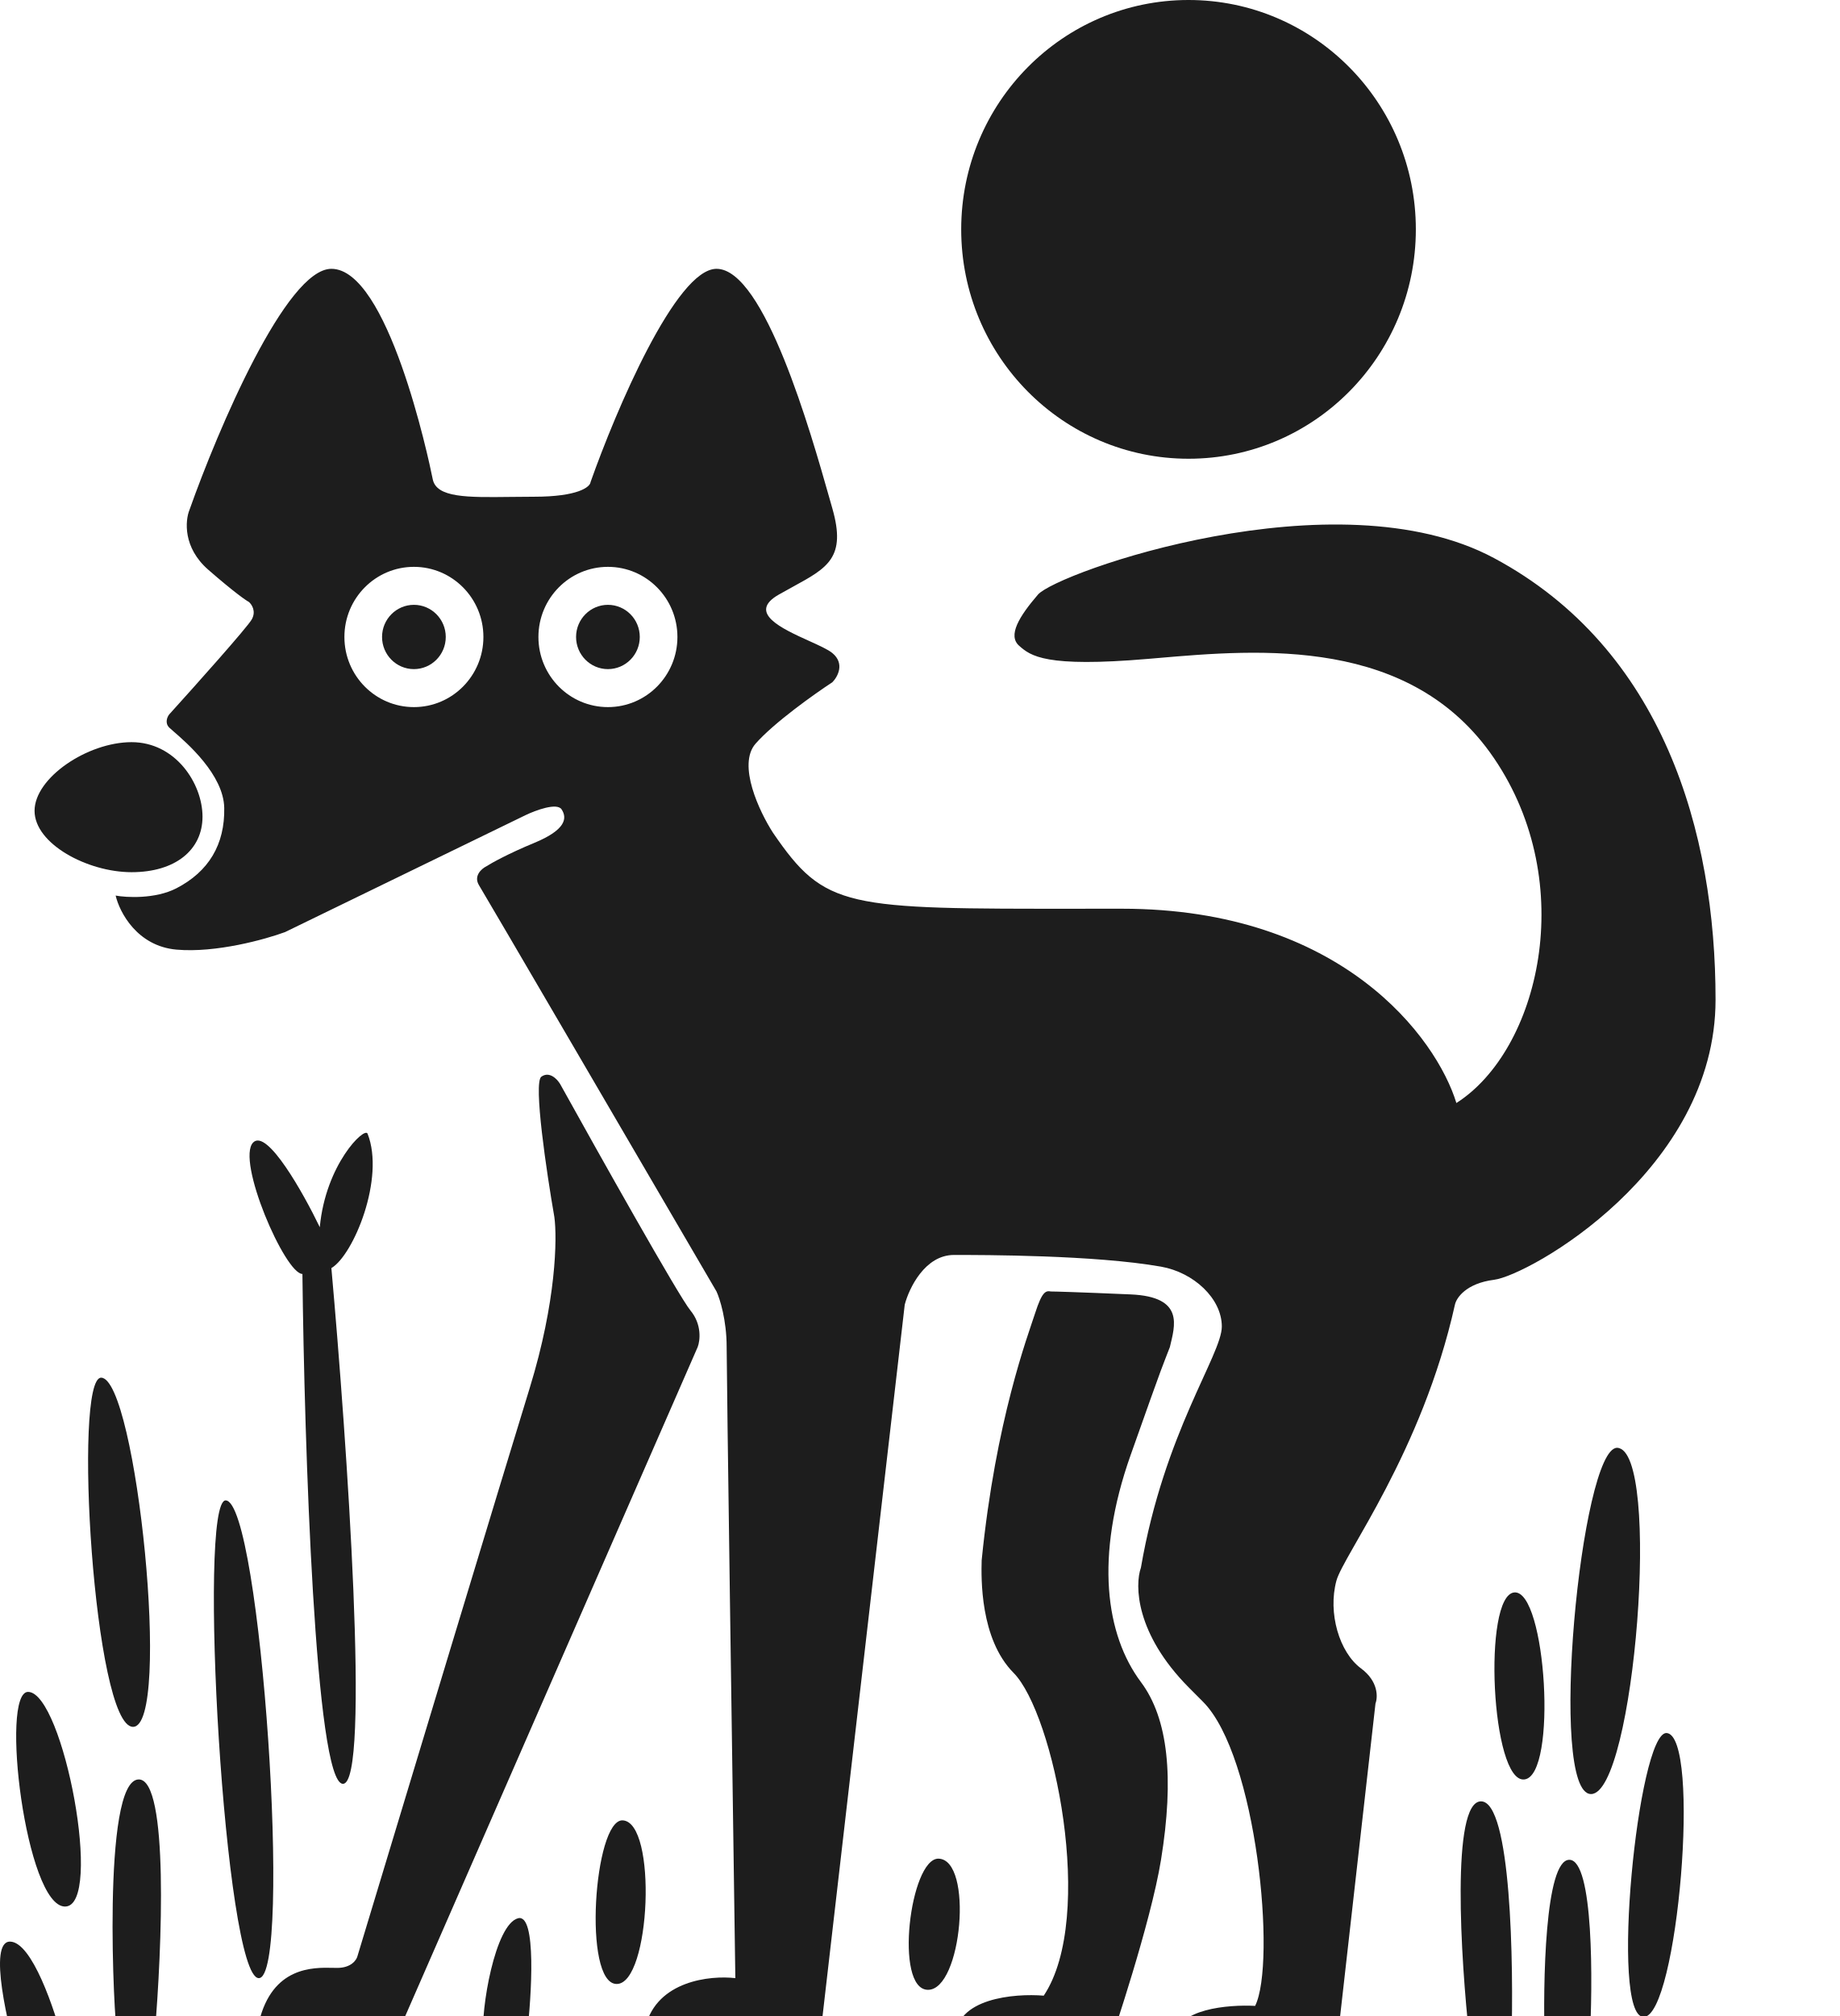
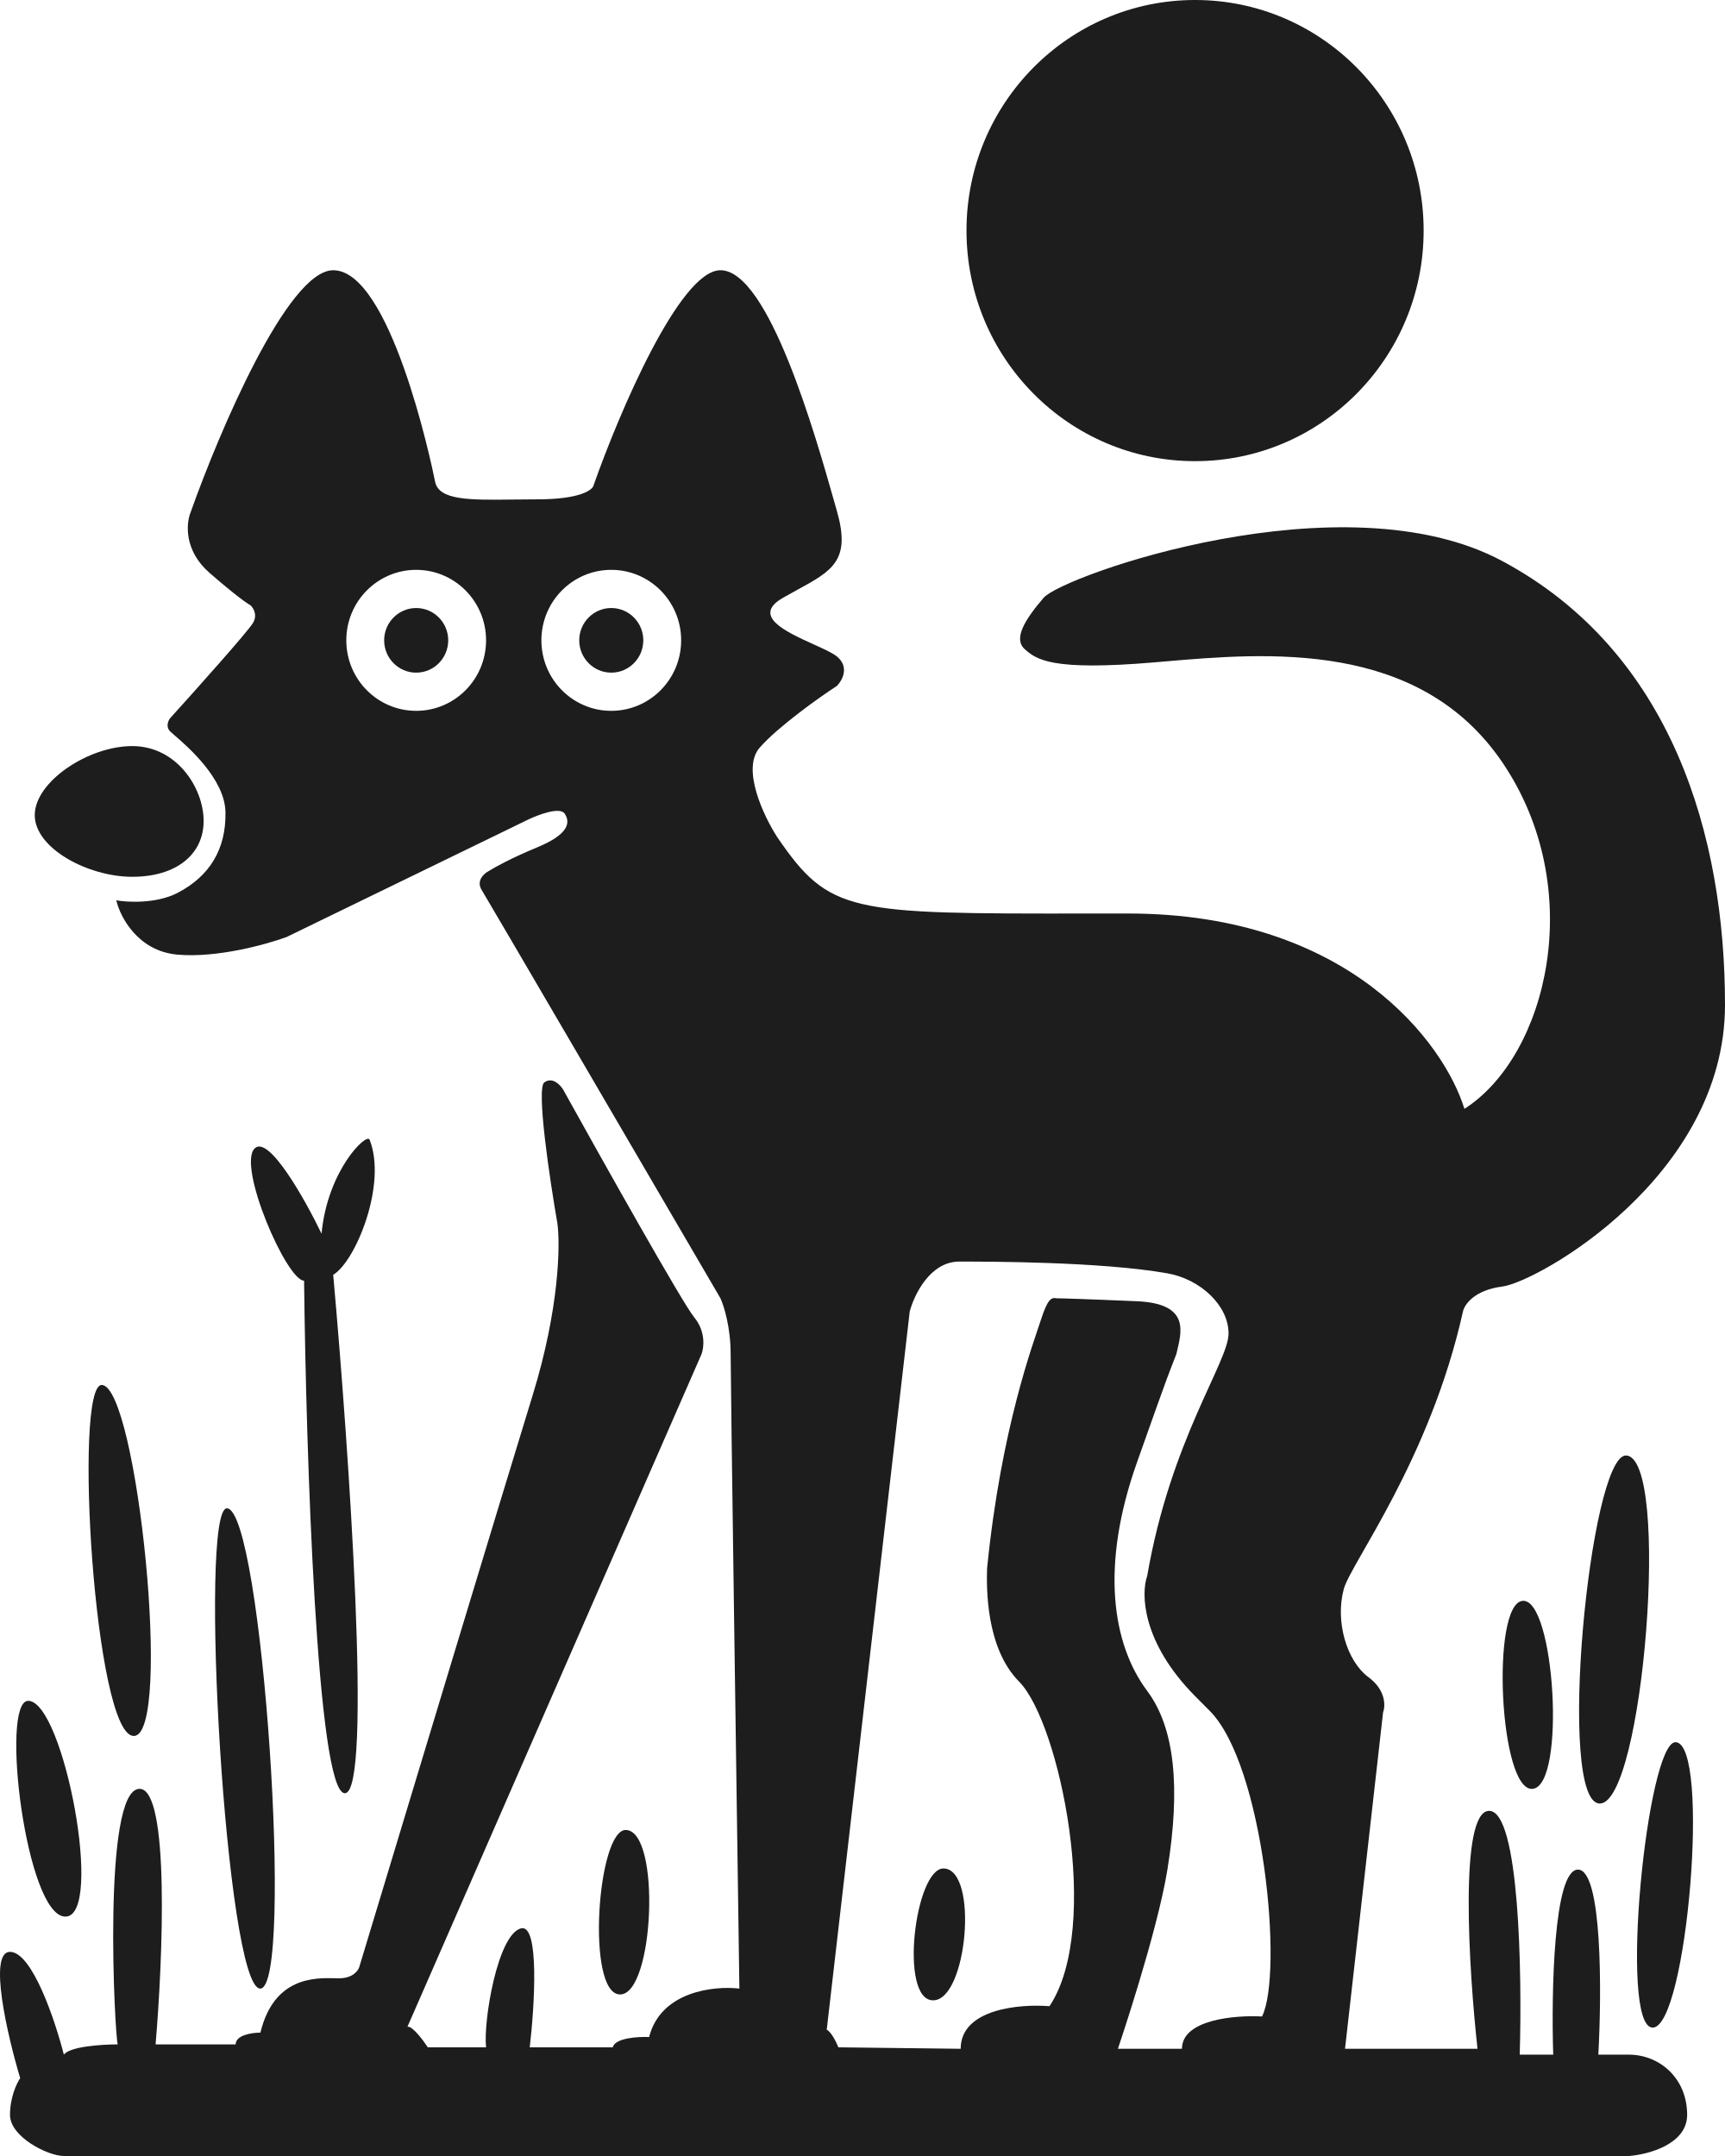
- <svg xmlns="http://www.w3.org/2000/svg" overflow="hidden" preserveAspectRatio="xMidYMid meet" width="429" height="470" viewBox="0 0 429 470" fill="none">
+ <svg xmlns="http://www.w3.org/2000/svg" width="400" height="500" viewBox="0 0 400 500" fill="none">
  <ellipse cx="277.117" cy="53.474" rx="53.002" ry="53.474" fill="#1D1D1D" />
  <ellipse cx="96.507" cy="148.501" rx="7.427" ry="7.493" fill="#1D1D1D" />
  <ellipse cx="141.744" cy="148.501" rx="7.427" ry="7.493" fill="#1D1D1D" />
  <path fill-rule="evenodd" clip-rule="evenodd" d="M58.022 140.327C58.697 140.895 59.777 142.507 58.697 144.414C57.616 146.322 45.418 159.968 39.454 166.553C39.004 167.121 38.374 168.529 39.454 169.619C39.629 169.795 39.972 170.092 40.437 170.494C43.553 173.189 52.139 180.615 52.282 188.352C52.441 196.882 48.665 203.19 41.142 207.085C36.181 209.653 29.326 209.242 26.963 208.788C27.863 212.648 31.959 220.572 41.142 221.39C50.324 222.207 61.847 219.006 66.461 217.303L122.501 190.055C124.864 188.919 129.861 187.057 130.941 188.692C132.291 190.736 131.954 193.461 124.527 196.526C118.585 198.978 114.624 201.181 113.386 201.976C112.261 202.543 110.348 204.224 111.698 206.403C113.049 208.583 149.171 270.436 167.063 301.09C167.851 302.793 169.426 307.766 169.426 314.033C169.426 320.3 170.777 414.737 171.452 461.172C165.6 460.491 153.222 461.785 150.521 472.412C147.933 472.298 142.622 472.616 142.081 474.796H122.839C123.964 465.145 125.134 446.117 120.813 447.207C115.412 448.57 112.036 468.665 112.711 474.796H99.207C98.082 473.093 95.561 469.755 94.481 470.027L162.674 314.033C163.237 312.557 163.687 308.788 160.986 305.518C158.286 302.248 139.606 268.96 130.603 252.725C129.928 251.59 128.105 249.66 126.215 251.022C124.324 252.384 127.452 273.388 129.253 283.72C129.928 288.601 129.726 303.406 123.514 323.57C117.302 343.733 94.144 420.3 83.341 456.063C83.116 456.971 81.855 458.788 78.614 458.788C78.314 458.788 77.977 458.78 77.609 458.772C73.004 458.67 63.511 458.459 60.385 471.39C58.472 471.39 54.645 471.935 54.645 474.115H36.078C37.766 454.36 39.386 414.85 32.365 414.85C23.587 414.85 26.626 472.412 27.301 474.115C23.7 474.115 16.16 474.591 14.81 476.499C12.784 468.551 7.45 452.657 2.319 452.657C-2.812 452.657 1.756 472.185 4.682 481.948C3.894 483.084 2.319 486.376 2.319 490.463C2.319 495.572 11.096 500 14.81 500H377.719C382.221 499.66 391.223 497.275 391.223 490.463C391.223 481.948 384.809 476.499 377.719 476.499H370.63C371.418 462.194 371.575 433.583 365.904 433.583C360.232 433.583 359.715 462.194 360.165 476.499H352.4C352.963 457.652 352.333 419.959 345.311 419.959C338.289 419.959 340.584 456.744 342.61 475.136H311.889L320.711 397.139C321.273 395.663 321.386 391.962 317.335 388.965C312.271 385.218 309.57 376.022 311.596 368.529C313.216 362.534 331.582 338.556 339.234 304.156C339.572 302.566 341.867 299.183 348.349 298.365C356.451 297.344 400 272.915 400 233.064C400.019 194.104 387.797 151.244 348.349 130.109C311.556 110.396 246.397 133.515 242.008 138.624C237.619 143.733 234.919 148.161 237.619 150.545C240.32 152.929 243.696 155.654 267.665 153.61C268.052 153.578 268.441 153.544 268.834 153.51L269.743 153.432C293.716 151.361 328.998 148.314 348.349 176.771C368.267 206.063 358.814 244.891 339.572 257.153C334.958 242.053 312.902 211.853 261.588 211.853C258.284 211.853 255.139 211.856 252.142 211.858C196.972 211.906 192.397 211.91 180.229 194.142C177.078 189.26 171.857 178.27 176.178 173.365C180.499 168.461 189.907 161.785 194.07 159.06C195.308 157.811 197.041 154.7 194.07 152.248C193.077 151.428 190.996 150.486 188.674 149.435C182.319 146.558 174.162 142.865 181.58 138.624C182.751 137.954 183.868 137.344 184.922 136.768C192.982 132.364 197.354 129.975 194.07 118.529C193.863 117.807 193.632 116.991 193.378 116.095C189.075 100.93 178.22 62.67 167.063 62.67C157.611 62.67 143.544 95.822 137.693 112.398C137.58 113.533 134.789 115.804 124.527 115.804C122.608 115.804 120.758 115.827 118.995 115.849H118.993C108.966 115.972 101.757 116.061 100.896 111.717C99.883 106.608 90.43 62.67 77.264 62.67C66.731 62.67 50.82 100.136 44.18 118.869C43.168 121.367 42.627 127.657 48.569 132.834C54.511 138.011 57.346 139.987 58.022 140.327ZM191.707 470.709C192.788 471.254 193.958 473.66 194.408 474.796L222.766 475.136C222.766 465.872 236.494 464.691 243.359 465.259C255.586 446.921 245.697 399.44 236.313 389.986C228.481 382.085 228.774 367.848 228.886 363.76C232.15 331.063 239.689 311.308 241.333 306.199C242.977 301.09 243.809 300.863 245.046 301.09C245.947 301.09 250.921 301.226 263.614 301.771C276.307 302.316 273.898 309.151 272.773 314.033C270.703 319.482 272.054 315.395 263.614 339.237C255.174 363.079 257.841 381.214 266.021 392.149C272.391 400.664 273.799 414.447 270.703 433.583C268.316 448.34 259.225 475.136 259.225 475.136H274.079C274.079 468.324 286.458 467.303 292.647 467.643C297.637 457.573 293.055 409.323 280.486 396.731C279.451 395.694 278.343 394.585 277.162 393.392C264.738 380.858 264.558 369.551 266.021 365.463C271.423 334.015 284.882 315.804 284.882 309.264C284.882 302.725 278.326 296.645 270.703 295.3C255.269 292.575 229.18 292.575 222.428 292.575C215.676 292.575 211.963 300.295 210.95 304.156L191.707 470.709ZM157.948 148.501C157.948 157.531 150.693 164.85 141.744 164.85C132.795 164.85 125.54 157.531 125.54 148.501C125.54 139.472 132.795 132.153 141.744 132.153C150.693 132.153 157.948 139.472 157.948 148.501ZM96.507 164.85C105.456 164.85 112.711 157.531 112.711 148.501C112.711 139.472 105.456 132.153 96.507 132.153C87.557 132.153 80.302 139.472 80.302 148.501C80.302 157.531 87.557 164.85 96.507 164.85Z" fill="#1D1D1D" />
  <path d="M47.218 190.395C47.218 198.107 40.931 203.338 30.676 203.338C20.422 203.338 8.058 196.745 8.058 189.033C8.058 181.32 20.422 173.024 30.676 173.024C40.931 173.024 47.218 182.683 47.218 190.395Z" fill="#1D1D1D" />
  <path d="M377.044 337.534C387.509 337.875 381.095 418.256 370.967 418.256C360.839 418.256 368.604 337.534 377.044 337.534Z" fill="#1D1D1D" />
  <path d="M353.075 371.253C360.502 370.594 363.202 413.912 355.438 414.85C347.673 415.787 345.648 371.912 353.075 371.253Z" fill="#1D1D1D" />
  <path d="M388.544 404.025C396.748 404.375 391.159 470.29 383.217 470.222C375.275 470.153 381.926 403.967 388.544 404.025Z" fill="#1D1D1D" />
  <path d="M218.809 433.316C227.014 433.521 224.293 463.965 216.351 463.896C208.409 463.828 212.191 433.259 218.809 433.316Z" fill="#1D1D1D" />
  <path d="M145.12 424.387C153.325 424.591 151.711 462.602 143.769 462.534C135.828 462.465 138.501 424.33 145.12 424.387Z" fill="#1D1D1D" />
  <path d="M52.62 349.796C60.825 350 68.28 461.24 60.339 461.172C52.397 461.103 46.001 349.739 52.62 349.796Z" fill="#1D1D1D" />
  <path d="M23.587 321.185C31.793 321.347 40.129 402.589 31.014 402.589C21.899 402.589 16.969 321.128 23.587 321.185Z" fill="#1D1D1D" />
  <path d="M6.559 394.439C14.765 394.554 24.262 444.522 15.147 444.482C6.033 444.442 -0.059 394.382 6.559 394.439Z" fill="#1D1D1D" />
  <path d="M59.034 266.349C62.275 263.079 70.737 278.156 74.563 286.104C75.914 271.458 85.029 262.602 85.704 264.305C89.811 274.664 82.441 292.575 77.264 295.64C80.865 335.718 86.447 415.872 79.965 415.872C73.483 415.872 70.962 336.626 70.512 297.003C66.461 297.003 54.983 270.436 59.034 266.349Z" fill="#1D1D1D" />
-   <path d="M5.617 510.1H27.948C35.711 510.1 41.374 511.927 44.936 515.58C48.498 519.142 50.279 524.668 50.279 532.157V538.048C50.279 548.003 46.991 554.305 40.415 556.954V557.228C44.068 558.324 46.626 560.562 48.087 563.941C49.64 567.32 50.416 571.841 50.416 577.504V594.355C50.416 597.095 50.507 599.333 50.69 601.068C50.873 602.712 51.329 604.356 52.06 606H36.716C36.168 604.447 35.803 602.986 35.62 601.616C35.437 600.246 35.346 597.78 35.346 594.218V576.682C35.346 572.298 34.615 569.238 33.154 567.503C31.784 565.768 29.364 564.9 25.893 564.9H20.687V606H5.617V510.1ZM26.167 551.2C29.181 551.2 31.419 550.424 32.88 548.871C34.433 547.318 35.209 544.715 35.209 541.062V533.664C35.209 530.193 34.57 527.682 33.291 526.129C32.104 524.576 30.186 523.8 27.537 523.8H20.687V551.2H26.167ZM60.872 510.1H101.972V523.8H75.942V549.145H96.629V562.845H75.942V592.3H101.972V606H60.872V510.1ZM110.641 510.1H129.547L144.206 567.503H144.48V510.1H157.906V606H142.425L124.341 535.993H124.067V606H110.641V510.1ZM180.752 510.1H201.165L216.783 606H201.713L198.973 586.957V587.231H181.848L179.108 606H165.134L180.752 510.1ZM197.192 574.216L190.479 526.814H190.205L183.629 574.216H197.192ZM229.588 523.8H213.833V510.1H260.413V523.8H244.658V606H229.588V523.8ZM288.958 607.37C281.56 607.37 275.897 605.269 271.97 601.068C268.042 596.867 266.079 590.93 266.079 583.258V532.842C266.079 525.17 268.042 519.233 271.97 515.032C275.897 510.831 281.56 508.73 288.958 508.73C296.356 508.73 302.018 510.831 305.946 515.032C309.873 519.233 311.837 525.17 311.837 532.842V583.258C311.837 590.93 309.873 596.867 305.946 601.068C302.018 605.269 296.356 607.37 288.958 607.37ZM288.958 593.67C294.164 593.67 296.767 590.519 296.767 584.217V531.883C296.767 525.581 294.164 522.43 288.958 522.43C283.752 522.43 281.149 525.581 281.149 531.883V584.217C281.149 590.519 283.752 593.67 288.958 593.67ZM365.342 607.37C358.035 607.37 352.464 605.315 348.628 601.205C344.792 597.004 342.874 591.021 342.874 583.258V532.842C342.874 525.079 344.792 519.142 348.628 515.032C352.464 510.831 358.035 508.73 365.342 508.73C372.648 508.73 378.22 510.831 382.056 515.032C385.892 519.142 387.81 525.079 387.81 532.842V541.062H373.562V531.883C373.562 525.581 370.959 522.43 365.753 522.43C360.547 522.43 357.944 525.581 357.944 531.883V584.354C357.944 590.565 360.547 593.67 365.753 593.67C370.959 593.67 373.562 590.565 373.562 584.354V565.585H366.027V551.885H387.81V583.258C387.81 591.021 385.892 597.004 382.056 601.205C378.22 605.315 372.648 607.37 365.342 607.37ZM397.485 591.478H412.007V606H397.485V591.478Z" fill="#1D1D1D" />
-   <path d="M18.561 676.78C14.401 676.78 11.229 675.61 9.045 673.27C6.861 670.878 5.769 667.472 5.769 663.052V621.4H14.349V663.676C14.349 665.548 14.713 666.9 15.441 667.732C16.221 668.564 17.313 668.98 18.717 668.98C20.121 668.98 21.187 668.564 21.915 667.732C22.695 666.9 23.085 665.548 23.085 663.676V621.4H31.353V663.052C31.353 667.472 30.261 670.878 28.077 673.27C25.893 675.61 22.721 676.78 18.561 676.78ZM44.953 648.076L35.516 621.4H44.563L50.336 639.028H50.492L56.419 621.4H64.531L55.093 648.076L64.999 676H55.952L49.712 656.968H49.556L43.16 676H35.047L44.953 648.076ZM88.869 621.4H96.279L74.751 676H67.341L88.869 621.4ZM112.633 676.78C108.473 676.78 105.301 675.61 103.117 673.27C100.933 670.878 99.841 667.472 99.841 663.052V621.4H108.421V663.676C108.421 665.548 108.785 666.9 109.513 667.732C110.293 668.564 111.385 668.98 112.789 668.98C114.193 668.98 115.259 668.564 115.987 667.732C116.767 666.9 117.157 665.548 117.157 663.676V621.4H125.425V663.052C125.425 667.472 124.333 670.878 122.149 673.27C119.965 675.61 116.793 676.78 112.633 676.78ZM131.536 621.4H140.116V676H131.536V621.4ZM165.44 621.4H178.544C182.808 621.4 186.006 622.544 188.138 624.832C190.27 627.12 191.336 630.474 191.336 634.894V662.506C191.336 666.926 190.27 670.28 188.138 672.568C186.006 674.856 182.808 676 178.544 676H165.44V621.4ZM178.388 668.2C179.792 668.2 180.858 667.784 181.586 666.952C182.366 666.12 182.756 664.768 182.756 662.896V634.504C182.756 632.632 182.366 631.28 181.586 630.448C180.858 629.616 179.792 629.2 178.388 629.2H174.02V668.2H178.388ZM197.128 621.4H220.528V629.2H205.708V643.63H217.486V651.43H205.708V668.2H220.528V676H197.128V621.4ZM236.77 676.78C232.61 676.78 229.464 675.61 227.332 673.27C225.2 670.878 224.134 667.472 224.134 663.052V659.932H232.246V663.676C232.246 667.212 233.728 668.98 236.692 668.98C238.148 668.98 239.24 668.564 239.968 667.732C240.748 666.848 241.138 665.444 241.138 663.52C241.138 661.232 240.618 659.23 239.578 657.514C238.538 655.746 236.614 653.64 233.806 651.196C230.27 648.076 227.8 645.268 226.396 642.772C224.992 640.224 224.29 637.364 224.29 634.192C224.29 629.876 225.382 626.548 227.566 624.208C229.75 621.816 232.922 620.62 237.082 620.62C241.19 620.62 244.284 621.816 246.364 624.208C248.496 626.548 249.562 629.928 249.562 634.348V636.61H241.45V633.802C241.45 631.93 241.086 630.578 240.358 629.746C239.63 628.862 238.564 628.42 237.16 628.42C234.3 628.42 232.87 630.162 232.87 633.646C232.87 635.622 233.39 637.468 234.43 639.184C235.522 640.9 237.472 642.98 240.28 645.424C243.868 648.544 246.338 651.378 247.69 653.926C249.042 656.474 249.718 659.464 249.718 662.896C249.718 667.368 248.6 670.8 246.364 673.192C244.18 675.584 240.982 676.78 236.77 676.78ZM254.637 621.4H263.217V676H254.637V621.4ZM281.811 676.78C277.651 676.78 274.479 675.61 272.295 673.27C270.111 670.878 269.019 667.472 269.019 663.052V634.348C269.019 629.928 270.111 626.548 272.295 624.208C274.479 621.816 277.651 620.62 281.811 620.62C285.971 620.62 289.143 621.816 291.327 624.208C293.511 626.548 294.603 629.928 294.603 634.348V639.028H286.491V633.802C286.491 630.214 285.009 628.42 282.045 628.42C279.081 628.42 277.599 630.214 277.599 633.802V663.676C277.599 667.212 279.081 668.98 282.045 668.98C285.009 668.98 286.491 667.212 286.491 663.676V652.99H282.201V645.19H294.603V663.052C294.603 667.472 293.511 670.878 291.327 673.27C289.143 675.61 285.971 676.78 281.811 676.78ZM300.112 621.4H310.876L319.222 654.082H319.378V621.4H327.022V676H318.208L307.912 636.142H307.756V676H300.112V621.4ZM333.399 621.4H356.799V629.2H341.979V643.63H353.757V651.43H341.979V668.2H356.799V676H333.399V621.4ZM361.735 621.4H374.449C378.869 621.4 382.093 622.44 384.121 624.52C386.149 626.548 387.163 629.694 387.163 633.958V637.312C387.163 642.98 385.291 646.568 381.547 648.076V648.232C383.627 648.856 385.083 650.13 385.915 652.054C386.799 653.978 387.241 656.552 387.241 659.776V669.37C387.241 670.93 387.293 672.204 387.397 673.192C387.501 674.128 387.761 675.064 388.177 676H379.441C379.129 675.116 378.921 674.284 378.817 673.504C378.713 672.724 378.661 671.32 378.661 669.292V659.308C378.661 656.812 378.245 655.07 377.413 654.082C376.633 653.094 375.255 652.6 373.279 652.6H370.315V676H361.735V621.4ZM373.435 644.8C375.151 644.8 376.425 644.358 377.257 643.474C378.141 642.59 378.583 641.108 378.583 639.028V634.816C378.583 632.84 378.219 631.41 377.491 630.526C376.815 629.642 375.723 629.2 374.215 629.2H370.315V644.8H373.435Z" fill="#1D1D1D" />
</svg>
